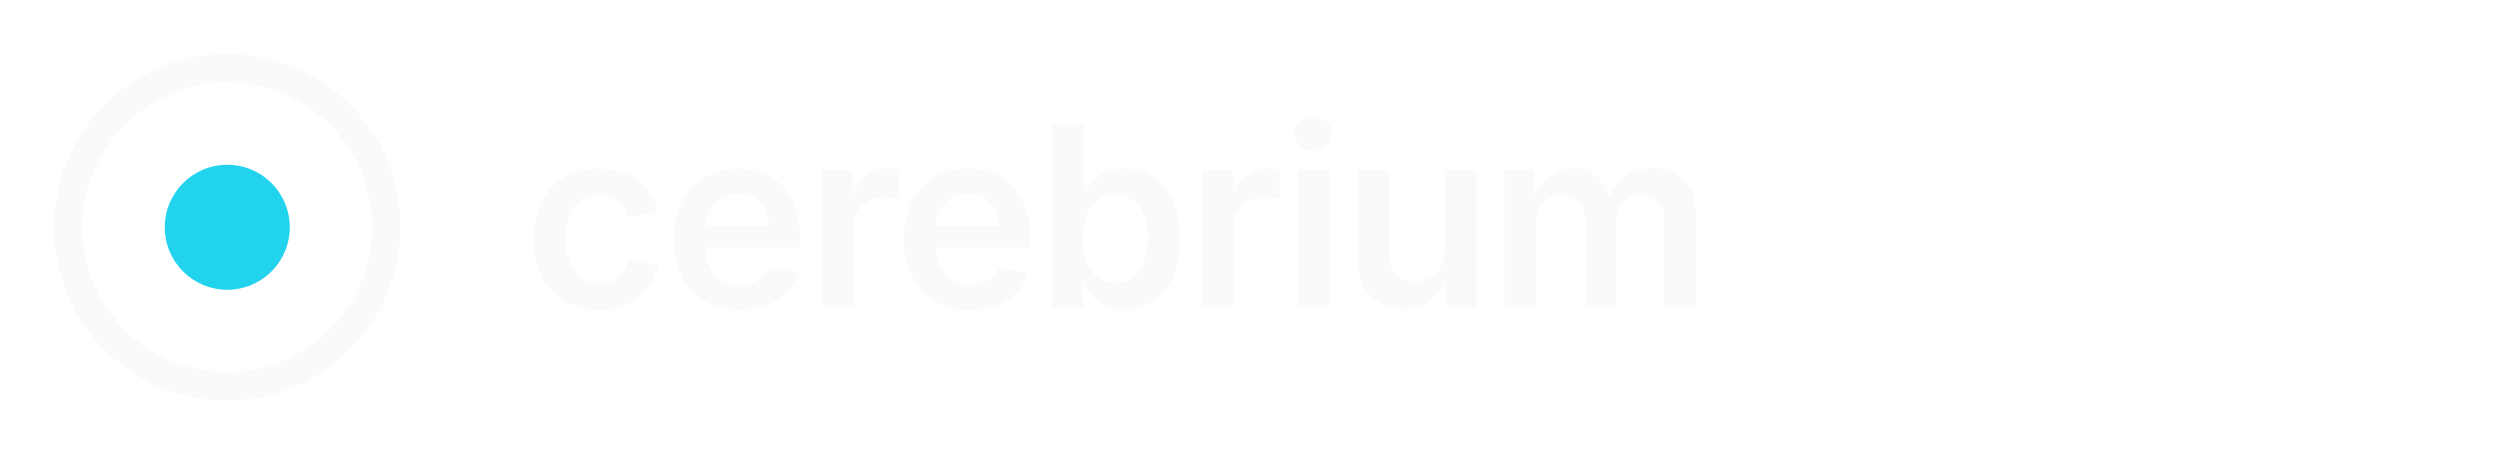
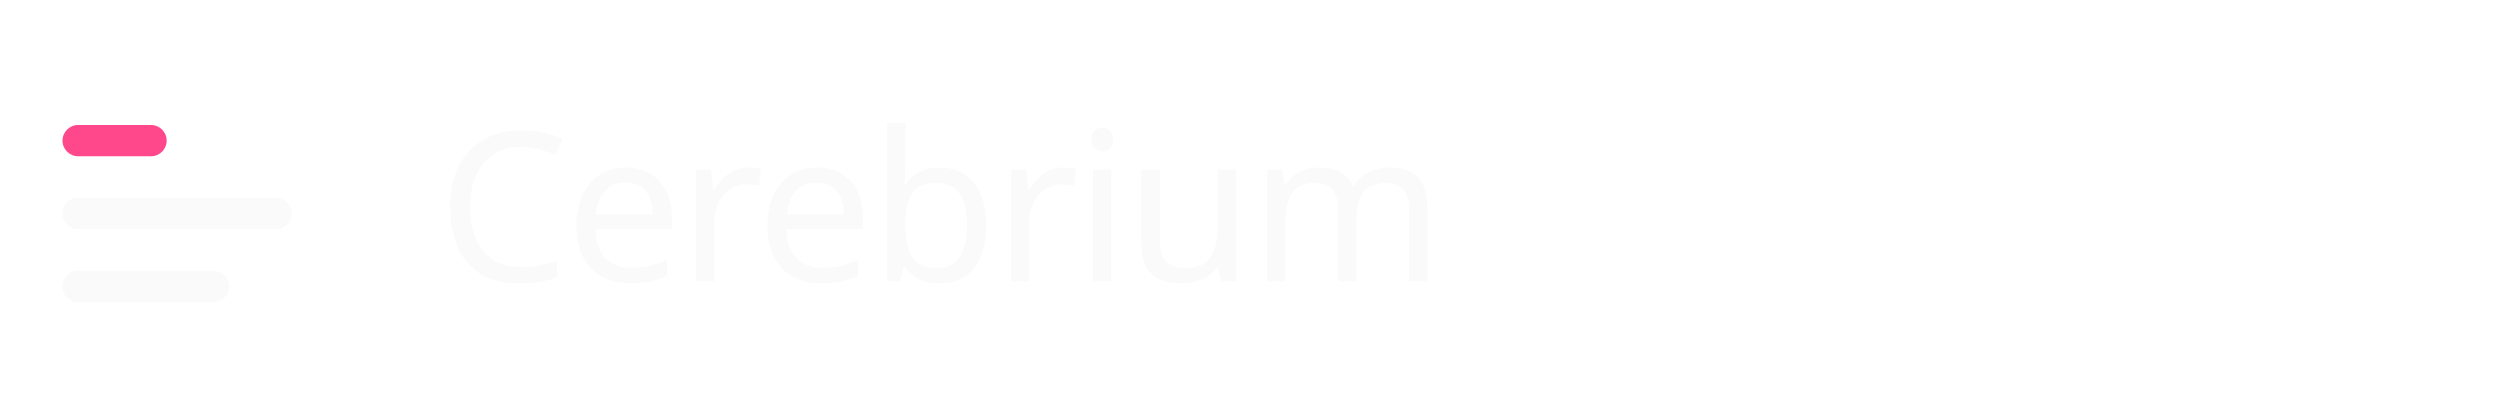
- <svg xmlns="http://www.w3.org/2000/svg" width="220" height="40" viewBox="0 0 220 40" fill="none">
-   <circle cx="20" cy="20" r="14" stroke="#FAFAFA" stroke-width="2.5" fill="none" />
-   <circle cx="20" cy="20" r="5.5" fill="#22D3EE" />
-   <text x="46" y="27" font-family="Inter, system-ui, sans-serif" font-size="22" font-weight="600" fill="#FAFAFA" letter-spacing="-0.5">cerebrium</text>
+ <svg xmlns="http://www.w3.org/2000/svg" width="240" height="40" viewBox="0 0 240 40" fill="none">
+   <rect x="6" y="12" width="10" height="3" rx="1.5" fill="#FF488B" />
+   <rect x="6" y="19" width="22" height="3" rx="1.5" fill="#FAFAFA" />
+   <rect x="6" y="26" width="16" height="3" rx="1.5" fill="#FAFAFA" />
+   <text x="42" y="27" font-family="'ABC Favorit Trial', 'Suisse Intl', 'Inter Tight', system-ui, sans-serif" font-size="20" font-weight="400" fill="#FAFAFA" letter-spacing="-0.4">Cerebrium</text>
</svg>
